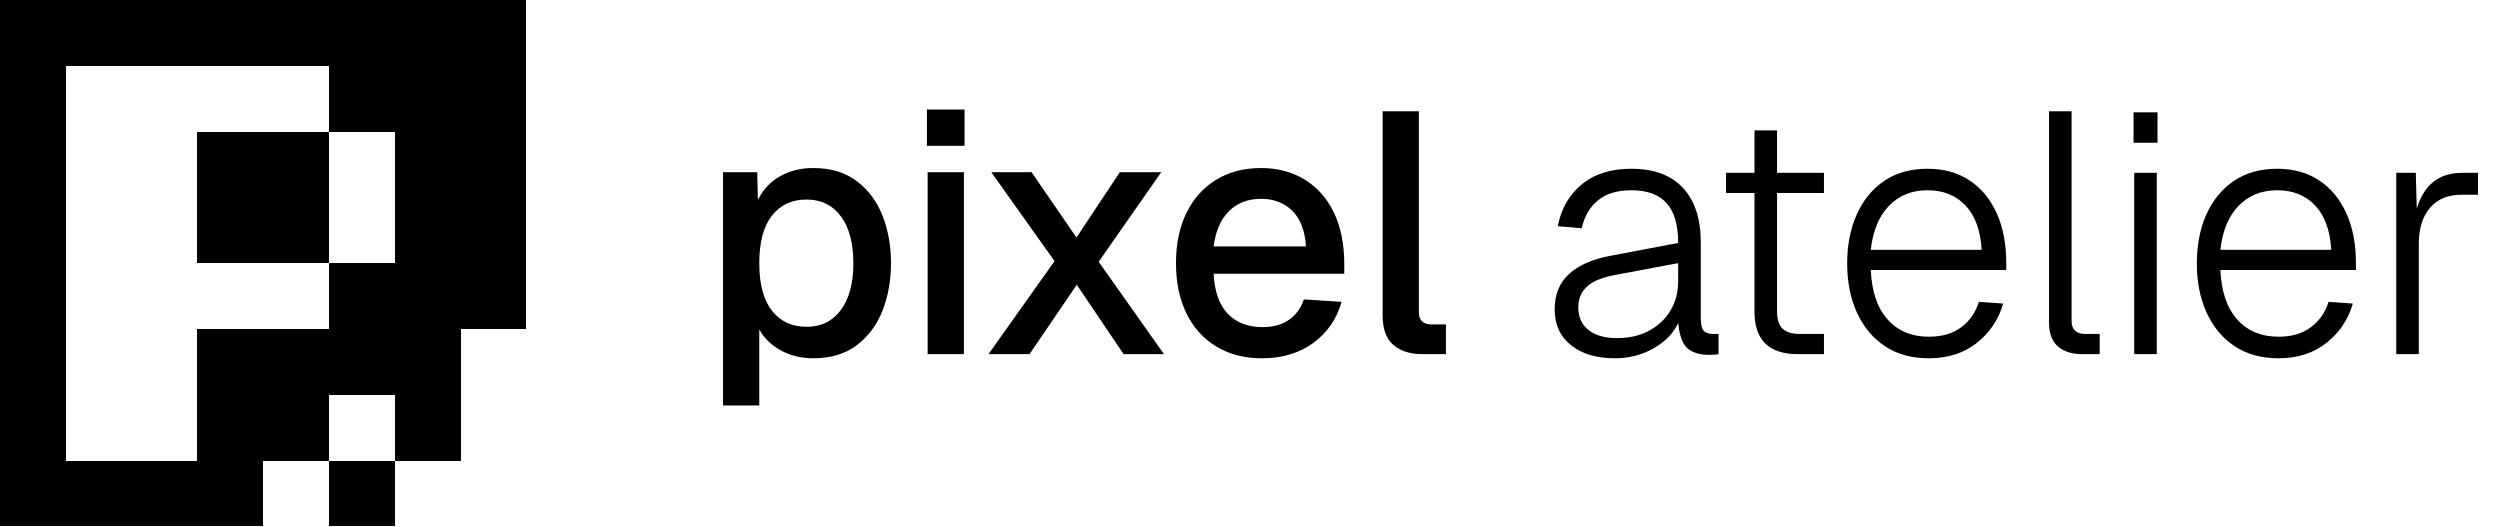
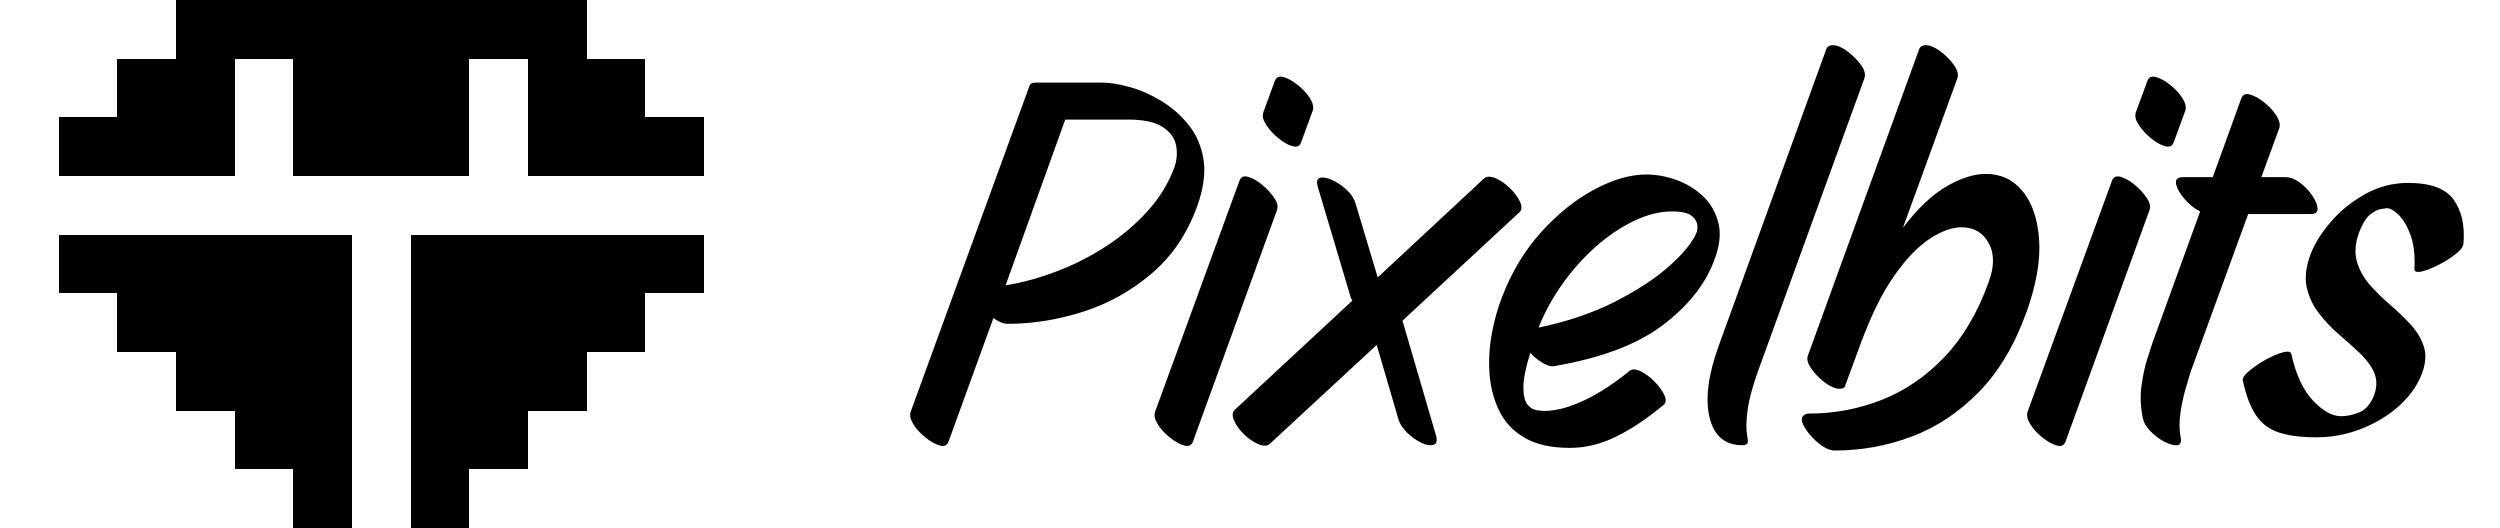
- <svg xmlns="http://www.w3.org/2000/svg" viewBox="0 0 380 80" width="380" height="80" role="img">
-   <g shape-rendering="crispEdges">
-     <path fill="currentColor" d="M0 0h10v10h-10zM10 0h10v10h-10zM20 0h10v10h-10zM30 0h10v10h-10zM40 0h10v10h-10zM50 0h10v10h-10zM60 0h10v10h-10zM70 0h10v10h-10zM0 10h10v10h-10zM50 10h10v10h-10zM60 10h10v10h-10zM70 10h10v10h-10zM0 20h10v10h-10zM30 20h10v10h-10zM40 20h10v10h-10zM60 20h10v10h-10zM70 20h10v10h-10zM0 30h10v10h-10zM30 30h10v10h-10zM40 30h10v10h-10zM60 30h10v10h-10zM70 30h10v10h-10zM0 40h10v10h-10zM50 40h10v10h-10zM60 40h10v10h-10zM70 40h10v10h-10zM0 50h10v10h-10zM30 50h10v10h-10zM40 50h10v10h-10zM50 50h10v10h-10zM60 50h10v10h-10zM0 60h10v10h-10zM30 60h10v10h-10zM40 60h10v10h-10zM0 70h10v10h-10zM10 70h10v10h-10zM20 70h10v10h-10zM30 70h10v10h-10zM50 70h10v10h-10z" />
-     <path fill="currentColor" d="M60 60h10v10h-10z" />
-   </g>
-   <path fill="currentColor" d="M115.41 61.63L109.90 61.63L109.90 26.17L115.10 26.17L115.20 30.38Q116.40 27.99 118.61 26.77Q120.82 25.54 123.58 25.54Q127.63 25.54 130.26 27.55Q132.88 29.55 134.16 32.82Q135.43 36.10 135.43 40Q135.43 43.90 134.16 47.18Q132.88 50.45 130.26 52.45Q127.63 54.46 123.58 54.46Q120.92 54.46 118.74 53.29Q116.56 52.12 115.41 50.09L115.41 61.63M122.59 49.67Q125.92 49.67 127.81 47.12Q129.71 44.58 129.71 40Q129.71 35.42 127.81 32.88Q125.92 30.33 122.59 30.33Q119.26 30.33 117.34 32.77Q115.41 35.22 115.41 40Q115.41 44.78 117.34 47.23Q119.26 49.67 122.59 49.67M146.51 53.83L141 53.83L141 26.17L146.51 26.17L146.51 53.83M146.61 22.16L140.89 22.16L140.89 16.65L146.61 16.65L146.61 22.16M156.49 53.83L150.25 53.83L160.29 39.69L150.67 26.17L156.80 26.17L163.62 36.10L170.22 26.17L176.51 26.17L167 39.79L176.93 53.83L170.79 53.83L163.67 43.28L156.49 53.83M191.85 54.46Q187.80 54.46 184.86 52.66Q181.92 50.87 180.33 47.62Q178.75 44.37 178.75 40Q178.75 35.63 180.33 32.38Q181.92 29.13 184.83 27.34Q187.74 25.54 191.70 25.54Q195.44 25.54 198.30 27.29Q201.16 29.03 202.75 32.30Q204.33 35.58 204.33 40.21L204.33 41.61L184.47 41.61Q184.68 45.67 186.63 47.70Q188.58 49.72 191.90 49.72Q194.35 49.72 195.93 48.61Q197.52 47.49 198.20 45.51L203.92 45.88Q202.82 49.78 199.63 52.12Q196.43 54.46 191.85 54.46M184.47 37.45L198.51 37.45Q198.25 33.76 196.38 31.99Q194.50 30.22 191.70 30.22Q188.73 30.22 186.83 32.07Q184.94 33.92 184.47 37.45M219.78 53.83L216.19 53.83Q213.43 53.83 211.79 52.43Q210.16 51.02 210.16 47.96L210.16 16.91L215.67 16.91L215.67 47.44Q215.67 49.31 217.59 49.31L219.78 49.31M245.46 54.46Q241.30 54.46 238.81 52.48Q236.31 50.50 236.31 47.02Q236.31 43.64 238.50 41.64Q240.68 39.64 244.89 38.86L255.08 36.93Q255.08 32.82 253.32 30.87Q251.55 28.92 247.96 28.92Q244.79 28.92 242.92 30.43Q241.04 31.94 240.42 34.70L236.78 34.38Q237.56 30.38 240.45 28.01Q243.33 25.65 247.96 25.65Q253.11 25.65 255.81 28.56Q258.52 31.47 258.52 36.88L258.52 48.37Q258.52 49.78 258.96 50.27Q259.40 50.76 260.39 50.76L261.22 50.76L261.22 53.83Q260.70 53.94 259.82 53.94Q257.63 53.94 256.51 52.95Q255.40 51.96 255.14 49.46L255.08 49.10Q254.04 51.39 251.39 52.92Q248.74 54.46 245.46 54.46M245.78 51.39Q248.64 51.39 250.72 50.24Q252.80 49.10 253.94 47.15Q255.08 45.20 255.08 42.76L255.08 40L245.62 41.77Q242.66 42.29 241.28 43.51Q239.90 44.73 239.90 46.71Q239.90 48.94 241.46 50.17Q243.02 51.39 245.78 51.39M277.24 53.83L273.28 53.83Q266.68 53.83 266.68 47.38L266.68 29.34L262.36 29.34L262.36 26.27L266.68 26.27L266.68 19.82L270.11 19.82L270.11 26.27L277.24 26.27L277.24 29.34L270.11 29.34L270.11 47.28Q270.11 49.20 270.97 49.98Q271.83 50.76 273.60 50.76L277.24 50.76L277.24 53.83M293.20 54.46Q289.25 54.46 286.49 52.61Q283.74 50.76 282.25 47.51Q280.77 44.26 280.77 40.05Q280.77 35.84 282.23 32.59Q283.68 29.34 286.41 27.49Q289.14 25.65 292.99 25.65Q296.68 25.65 299.36 27.42Q302.04 29.18 303.50 32.41Q304.95 35.63 304.95 39.95L304.95 41.04L284.36 41.04Q284.57 45.93 286.91 48.55Q289.25 51.18 293.20 51.18Q296.22 51.18 298.14 49.72Q300.06 48.27 300.79 45.88L304.48 46.14Q303.44 49.78 300.48 52.12Q297.52 54.46 293.20 54.46M284.36 37.97L301.21 37.97Q300.95 33.55 298.76 31.24Q296.58 28.92 292.99 28.92Q289.40 28.92 287.12 31.29Q284.83 33.66 284.36 37.97M319.15 53.83L316.50 53.83Q314.16 53.83 312.80 52.66Q311.45 51.49 311.45 49L311.45 16.91L314.88 16.91L314.88 48.74Q314.88 50.76 316.96 50.76L319.15 50.76L319.15 53.83M327.83 53.83L324.40 53.83L324.40 26.27L327.83 26.27L327.83 53.83M327.94 21.70L324.30 21.70L324.30 17.07L327.94 17.07L327.94 21.70M346.34 54.46Q342.39 54.46 339.64 52.61Q336.88 50.76 335.40 47.51Q333.92 44.26 333.92 40.05Q333.92 35.84 335.37 32.59Q336.83 29.34 339.56 27.49Q342.29 25.65 346.14 25.65Q349.83 25.65 352.51 27.42Q355.18 29.18 356.64 32.41Q358.10 35.63 358.10 39.95L358.10 41.04L337.50 41.04Q337.71 45.93 340.05 48.55Q342.39 51.18 346.34 51.18Q349.36 51.18 351.28 49.72Q353.21 48.27 353.94 45.88L357.63 46.14Q356.59 49.78 353.62 52.12Q350.66 54.46 346.34 54.46M337.50 37.97L354.35 37.97Q354.09 33.55 351.91 31.24Q349.72 28.92 346.14 28.92Q342.55 28.92 340.26 31.29Q337.97 33.66 337.50 37.97M367.66 53.83L364.23 53.83L364.23 26.27L367.20 26.27L367.35 31.73Q368.96 26.27 374.27 26.27L376.66 26.27L376.66 29.60L374.16 29.60Q371.04 29.60 369.35 31.60Q367.66 33.60 367.66 37.04" />
+ <svg xmlns="http://www.w3.org/2000/svg" viewBox="0 0 341 72" width="341" height="72" role="img">
+   <path fill="currentColor" shape-rendering="crispEdges" d="M40 0h8v8h-8zM48 0h8v8h-8zM56 0h8v8h-8zM40 8h8v8h-8zM48 8h8v8h-8zM56 8h8v8h-8zM40 16h8v8h-8zM48 16h8v8h-8zM56 16h8v8h-8zM24 0h8v8h-8zM32 0h8v8h-8zM16 8h8v8h-8zM24 8h8v8h-8zM8 16h8v8h-8zM16 16h8v8h-8zM24 16h8v8h-8zM64 0h8v8h-8zM72 0h8v8h-8zM72 8h8v8h-8zM80 8h8v8h-8zM72 16h8v8h-8zM80 16h8v8h-8zM88 16h8v8h-8zM8 32h8v8h-8zM16 32h8v8h-8zM24 32h8v8h-8zM32 32h8v8h-8zM40 32h8v8h-8zM16 40h8v8h-8zM24 40h8v8h-8zM32 40h8v8h-8zM40 40h8v8h-8zM24 48h8v8h-8zM32 48h8v8h-8zM40 48h8v8h-8zM32 56h8v8h-8zM40 56h8v8h-8zM40 64h8v8h-8zM56 32h8v8h-8zM64 32h8v8h-8zM72 32h8v8h-8zM80 32h8v8h-8zM88 32h8v8h-8zM56 40h8v8h-8zM64 40h8v8h-8zM72 40h8v8h-8zM80 40h8v8h-8zM56 48h8v8h-8zM64 48h8v8h-8zM72 48h8v8h-8zM56 56h8v8h-8zM64 56h8v8h-8zM56 64h8v8h-8z" />
+   <path fill="currentColor" d="M124.20 56.20L140.40 11.77Q140.54 11.27 141.19 11.27L150.34 11.27Q151.92 11.27 154.12 11.88Q156.31 12.49 158.44 13.79Q160.56 15.08 162.14 17.06Q163.73 19.04 164.16 21.78Q164.59 24.52 163.30 28.12Q161.28 33.73 157.10 37.30Q152.93 40.86 147.74 42.52Q142.56 44.17 137.45 44.17Q136.58 44.17 135.50 43.38L129.38 60.23Q129.10 61.02 128.20 60.77Q127.30 60.52 126.25 59.69Q125.21 58.86 124.60 57.89Q123.98 56.92 124.20 56.20M153.86 16.31L145.30 16.31L137.16 38.92Q140.40 38.41 143.96 37.08Q147.53 35.75 150.77 33.66Q154.01 31.57 156.49 28.84Q158.98 26.10 160.20 22.79Q160.70 21.35 160.42 19.84Q160.13 18.32 158.58 17.32Q157.03 16.31 153.86 16.31M172.30 15.37L173.88 11.05Q174.17 10.26 175.07 10.51Q175.97 10.76 177.01 11.59Q178.06 12.42 178.67 13.39Q179.28 14.36 179.06 15.08L177.48 19.40Q177.19 20.20 176.29 19.94Q175.39 19.69 174.38 18.86Q173.38 18.04 172.73 17.06Q172.08 16.09 172.30 15.37M157.54 56.20L169.06 24.66Q169.34 23.87 170.24 24.12Q171.14 24.37 172.15 25.20Q173.16 26.03 173.81 27Q174.46 27.97 174.17 28.69L162.72 60.23Q162.43 61.02 161.53 60.77Q160.63 60.52 159.59 59.69Q158.54 58.86 157.93 57.89Q157.32 56.92 157.54 56.20M184.90 27.76L187.92 37.84L202.39 24.37Q202.97 23.87 203.98 24.30Q204.98 24.73 205.92 25.63Q206.86 26.53 207.32 27.50Q207.79 28.48 207.22 28.98L191.30 43.74L195.84 59.29Q196.20 60.44 195.55 60.66Q194.90 60.88 193.90 60.41Q192.89 59.94 191.95 59.04Q191.02 58.14 190.73 57.13L187.78 47.05L173.23 60.52Q172.66 61.02 171.65 60.59Q170.64 60.16 169.70 59.26Q168.77 58.36 168.34 57.38Q167.90 56.41 168.41 55.91L184.46 41Q184.25 40.72 184.18 40.36L179.78 25.60Q179.42 24.44 180.04 24.26Q180.65 24.08 181.69 24.55Q182.74 25.02 183.67 25.88Q184.61 26.75 184.90 27.76M226.87 55.26Q223.49 58.07 220.39 59.58Q217.30 61.09 214.13 61.09Q210.31 61.09 207.97 59.72Q205.63 58.36 204.52 56.09Q203.40 53.82 203.18 51.08Q202.97 48.35 203.47 45.58Q203.98 42.80 204.91 40.43Q206.86 35.39 210.20 31.68Q213.55 27.97 217.40 25.88Q221.26 23.80 224.57 23.80Q226.58 23.80 228.67 24.55Q230.76 25.31 232.31 26.78Q233.86 28.26 234.40 30.46Q234.94 32.65 233.78 35.60Q231.98 40.43 226.80 44.35Q221.62 48.28 212.04 49.93Q211.39 50.08 210.42 49.50Q209.45 48.92 208.73 48.13Q207.79 51.16 207.79 52.81Q207.79 54.47 208.33 55.15Q208.87 55.84 209.56 55.94Q210.24 56.05 210.67 56.05Q212.98 56.05 216 54.65Q219.02 53.24 222.19 50.65Q222.77 50.15 223.74 50.62Q224.71 51.08 225.65 52.02Q226.58 52.96 227.02 53.89Q227.45 54.83 226.87 55.26M209.95 44.46L209.88 44.68Q215.78 43.45 220.36 41.11Q224.93 38.77 227.77 36.22Q230.62 33.66 231.41 31.72Q231.55 31.43 231.52 30.74Q231.48 30.06 230.76 29.45Q230.04 28.84 228.02 28.84Q225.58 28.84 222.88 30.13Q220.18 31.43 217.69 33.62Q215.21 35.82 213.19 38.63Q211.18 41.44 209.95 44.46M254.30 10.69L239.76 50.72Q238.61 53.96 238.36 56.05Q238.10 58.14 238.28 59.15Q238.46 60.16 238.39 60.30Q238.32 60.73 237.67 60.73Q234.07 60.73 233.17 56.88Q232.27 53.03 234.50 46.98L249.12 6.66Q249.34 6.16 249.98 6.16Q250.85 6.16 251.96 6.98Q253.08 7.81 253.84 8.86Q254.59 9.90 254.30 10.69M266.98 10.69L259.56 31.07Q262.51 27.18 265.46 25.45Q268.42 23.72 270.86 23.72Q273.96 23.72 275.90 26.10Q277.85 28.48 278.14 32.72Q278.42 36.97 276.41 42.59Q273.96 49.36 269.89 53.50Q265.82 57.64 260.78 59.54Q255.74 61.45 250.27 61.45Q249.34 61.45 248.22 60.59Q247.10 59.72 246.35 58.61Q245.59 57.49 245.81 56.92Q246.10 56.41 246.74 56.41Q251.93 56.41 256.68 54.54Q261.43 52.67 265.21 48.71Q268.99 44.75 271.22 38.56Q272.45 35.32 271.26 33.16Q270.07 31 267.55 31Q265.61 31 263.20 32.58Q260.78 34.16 258.34 37.66Q255.89 41.15 253.73 47.05L251.71 52.52Q251.64 53.03 250.92 53.03Q250.06 53.03 248.94 52.20Q247.82 51.37 247.07 50.29Q246.31 49.21 246.60 48.49L261.79 6.66Q262.01 6.16 262.66 6.16Q263.52 6.16 264.64 6.98Q265.75 7.81 266.51 8.86Q267.26 9.90 266.98 10.69M291.31 15.37L292.90 11.05Q293.18 10.26 294.08 10.51Q294.98 10.76 296.03 11.59Q297.07 12.42 297.68 13.39Q298.30 14.36 298.08 15.08L296.50 19.40Q296.21 20.20 295.31 19.94Q294.41 19.69 293.40 18.86Q292.39 18.04 291.74 17.06Q291.10 16.09 291.31 15.37M276.55 56.20L288.07 24.66Q288.36 23.87 289.26 24.12Q290.16 24.37 291.17 25.20Q292.18 26.03 292.82 27Q293.47 27.97 293.18 28.69L281.74 60.23Q281.45 61.02 280.55 60.77Q279.65 60.52 278.60 59.69Q277.56 58.86 276.95 57.89Q276.34 56.92 276.55 56.20M297.79 24.16L301.82 24.16L305.71 13.43Q306 12.64 306.90 12.89Q307.80 13.14 308.84 13.97Q309.89 14.80 310.50 15.77Q311.11 16.74 310.90 17.46L308.45 24.16L311.69 24.16Q312.70 24.16 313.70 24.91Q314.71 25.67 315.40 26.68Q316.08 27.68 316.12 28.44Q316.15 29.20 315.14 29.20L306.65 29.20L298.80 50.72Q298.66 51.23 298.19 52.78Q297.72 54.32 297.43 56.20Q297.14 58.07 297.43 59.58Q297.65 60.66 296.96 60.73Q296.28 60.80 295.24 60.26Q294.19 59.72 293.29 58.79Q292.39 57.85 292.25 56.84Q291.82 54.68 292.10 52.60Q292.39 50.51 292.90 48.92Q293.40 47.34 293.62 46.69L300.10 28.84Q299.02 28.33 298.01 27.18Q297 26.03 296.82 25.09Q296.64 24.16 297.79 24.16M329.33 36.61Q329.47 33.88 328.79 32.04Q328.10 30.20 327.17 29.30Q326.23 28.40 325.58 28.40Q325.44 28.40 324.76 28.51Q324.07 28.62 323.24 29.30Q322.42 29.99 321.77 31.72Q320.98 33.95 321.48 35.68Q321.98 37.40 323.21 38.81Q324.43 40.21 325.98 41.54Q327.53 42.88 328.79 44.24Q330.05 45.61 330.59 47.20Q331.13 48.78 330.41 50.80Q329.54 53.24 327.35 55.26Q325.15 57.28 322.16 58.46Q319.18 59.65 315.94 59.65Q312.84 59.65 310.86 59Q308.88 58.36 307.73 56.66Q306.58 54.97 305.93 51.95Q305.78 51.44 306.76 50.62Q307.73 49.79 309.02 49.07Q310.32 48.35 311.40 48.06Q312.48 47.77 312.55 48.35Q313.49 52.52 315.50 54.65Q317.52 56.77 319.32 56.77Q320.54 56.77 321.84 56.23Q323.14 55.69 323.86 53.82Q324.43 52.16 323.82 50.80Q323.21 49.43 321.88 48.17Q320.54 46.91 319.03 45.61Q317.52 44.32 316.30 42.73Q315.07 41.15 314.64 39.20Q314.21 37.26 315.14 34.74Q315.94 32.58 317.88 30.31Q319.82 28.04 322.56 26.50Q325.30 24.95 328.46 24.95Q333.07 24.95 334.69 27.25Q336.31 29.56 336.02 33.16Q336.02 33.80 334.98 34.63Q333.94 35.46 332.60 36.14Q331.27 36.83 330.26 37.04Q329.26 37.26 329.33 36.61" />
</svg>
